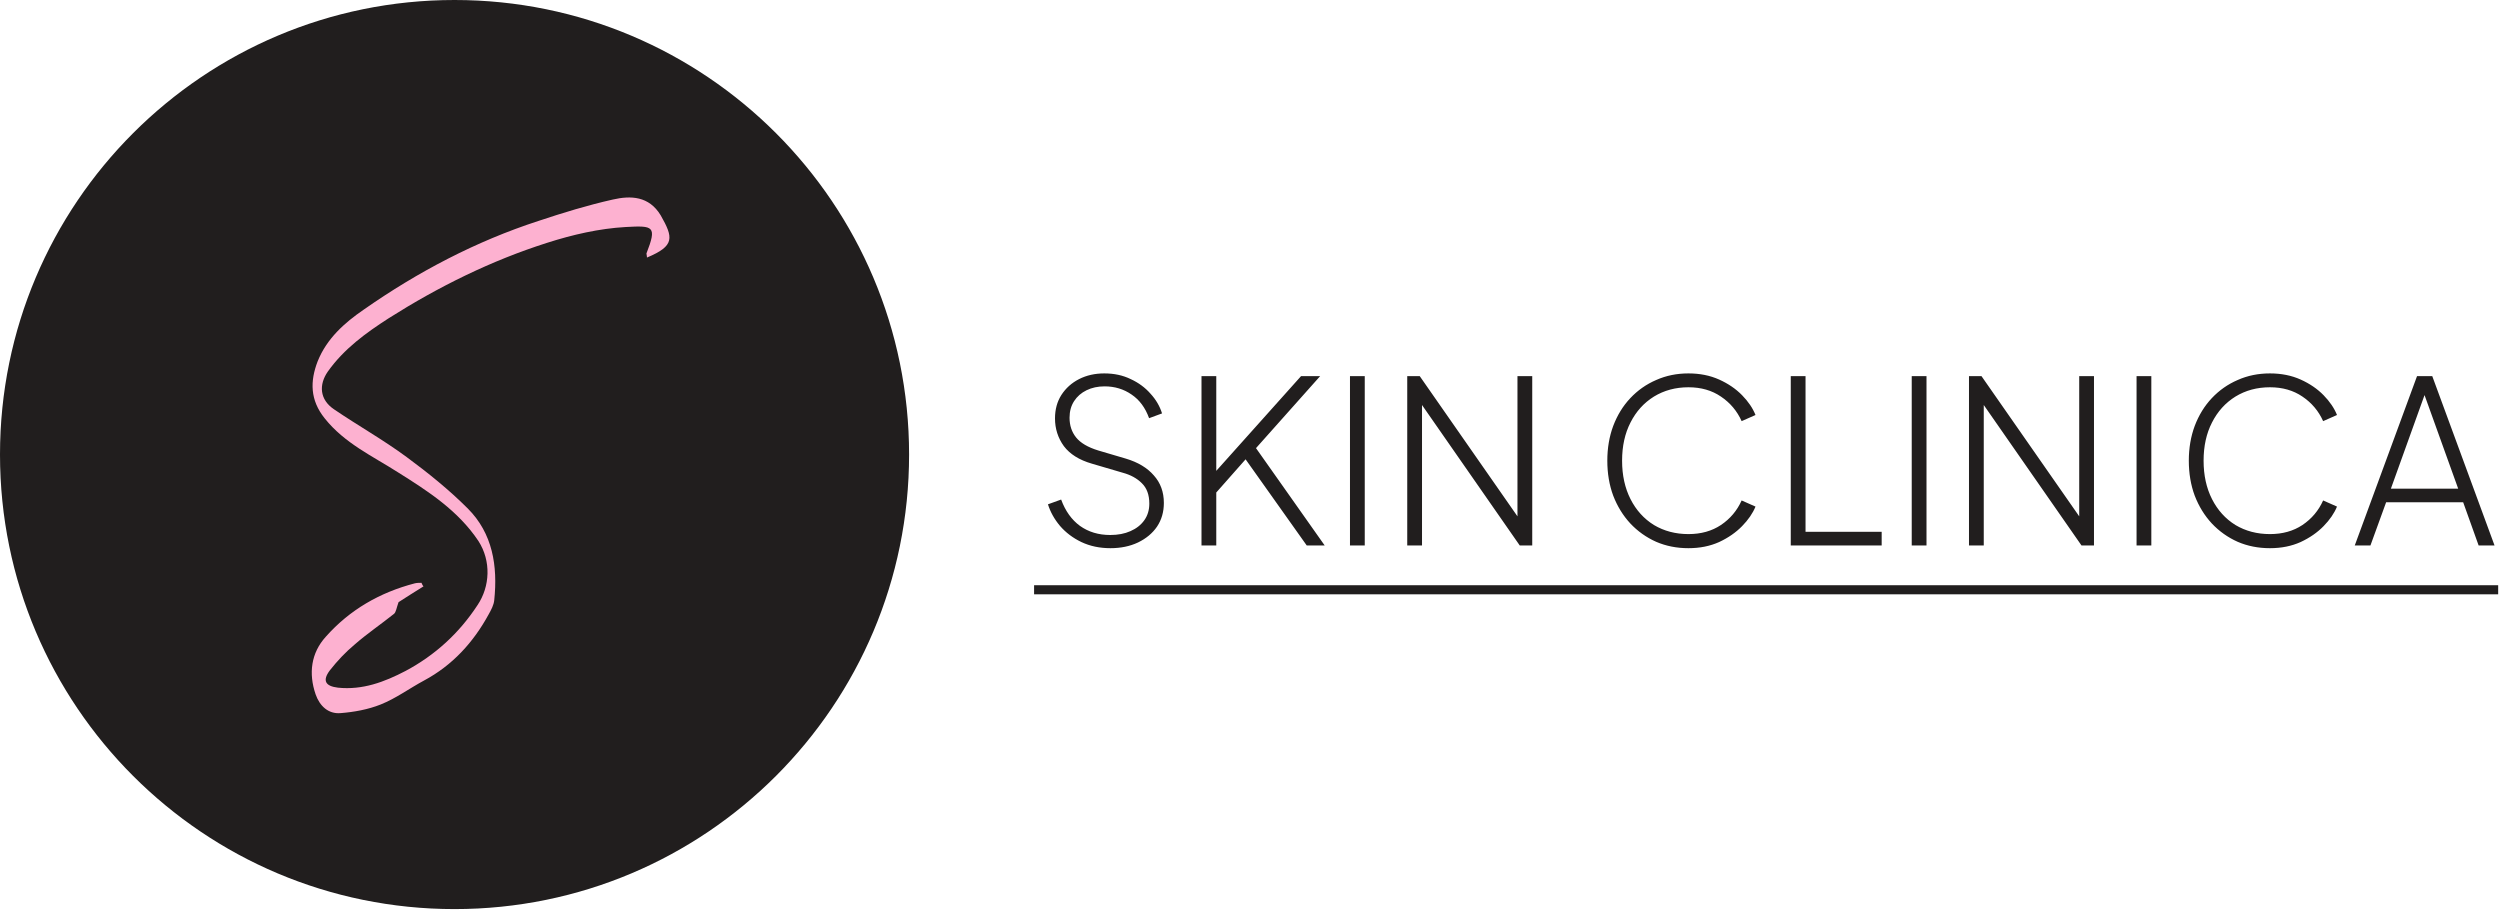
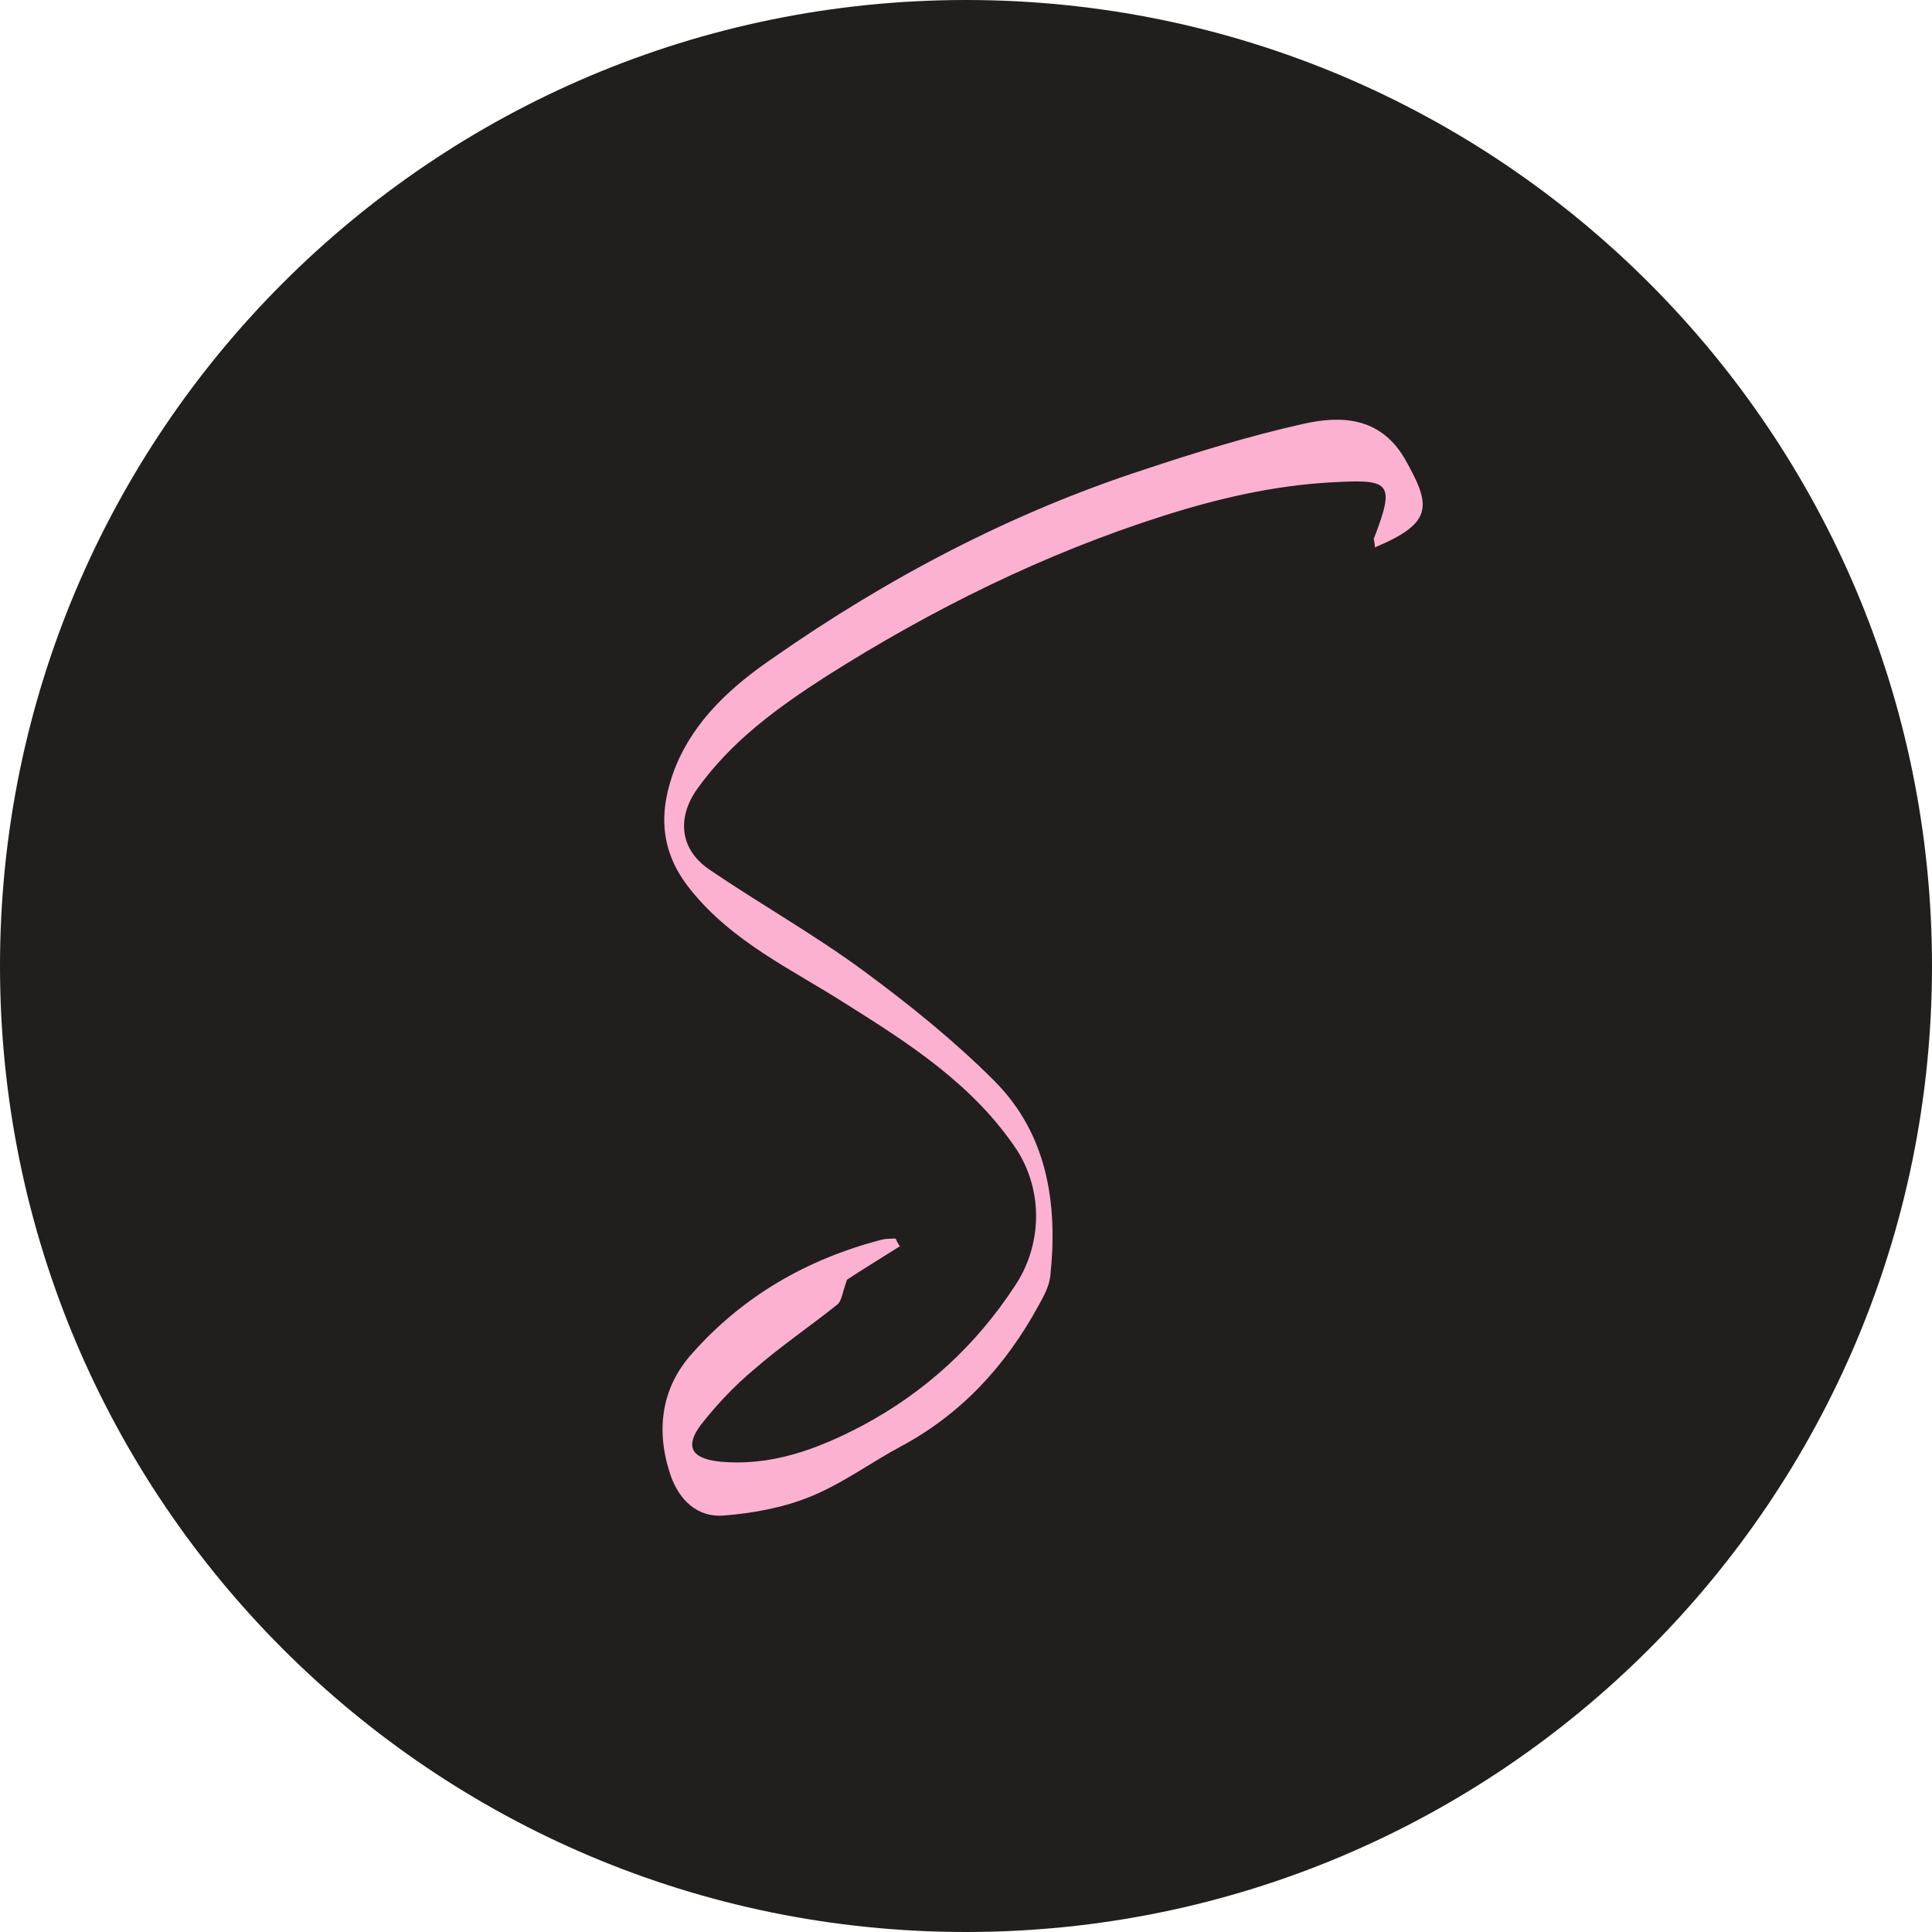
- <svg xmlns="http://www.w3.org/2000/svg" width="220" height="80" viewBox="0 0 220 80" fill="none">
+ <svg xmlns="http://www.w3.org/2000/svg" width="80" height="80" viewBox="0 0 80 80" fill="none">
  <path d="M40 80C62.091 80 80 62.091 80 40C80 17.909 62.091 0 40 0C17.909 0 0 17.909 0 40C0 62.091 17.909 80 40 80Z" fill="#211E1E" />
-   <path d="M56.932 22.665C56.932 22.486 56.887 22.396 56.887 22.307C57.828 19.888 57.514 19.843 55.05 19.978C52.721 20.112 50.392 20.649 48.152 21.366C43.225 22.934 38.611 25.218 34.222 27.995C32.206 29.294 30.28 30.683 28.847 32.699C28.04 33.863 28.13 35.162 29.384 36.013C31.489 37.447 33.729 38.701 35.789 40.224C37.671 41.612 39.507 43.091 41.165 44.748C43.359 46.943 43.807 49.81 43.494 52.811C43.449 53.259 43.225 53.662 43.001 54.065C41.657 56.529 39.821 58.544 37.312 59.888C36.058 60.56 34.849 61.456 33.505 61.993C32.385 62.441 31.131 62.665 29.966 62.755C28.891 62.844 28.13 62.128 27.772 61.097C27.145 59.261 27.368 57.469 28.667 56.036C30.773 53.662 33.416 52.139 36.506 51.333C36.685 51.288 36.909 51.288 37.089 51.288C37.133 51.377 37.178 51.512 37.268 51.601C36.417 52.139 35.61 52.632 35.073 52.99C34.894 53.483 34.849 53.886 34.67 54.02C33.55 54.916 32.296 55.767 31.221 56.708C30.414 57.38 29.698 58.141 29.026 58.992C28.354 59.888 28.623 60.381 29.742 60.515C31.892 60.739 33.819 60.022 35.7 59.037C38.298 57.648 40.403 55.722 42.016 53.259C43.136 51.601 43.225 49.362 42.105 47.615C40.313 44.927 37.671 43.225 35.028 41.568C32.788 40.134 30.325 39.014 28.578 36.82C27.279 35.207 27.279 33.55 27.951 31.803C28.757 29.787 30.325 28.399 32.027 27.234C36.775 23.919 41.881 21.232 47.391 19.44C49.541 18.723 51.736 18.052 53.931 17.559C55.498 17.2 57.111 17.245 58.141 18.947C59.261 20.918 59.395 21.635 56.932 22.665Z" fill="#FDB1D0" />
-   <path d="M97.72 48.24C96.773 48.24 95.92 48.06 95.16 47.7C94.413 47.34 93.787 46.867 93.28 46.28C92.787 45.693 92.433 45.06 92.22 44.38L93.38 43.96C93.753 44.973 94.307 45.747 95.04 46.28C95.787 46.813 96.673 47.08 97.7 47.08C98.38 47.08 98.973 46.967 99.48 46.74C100 46.513 100.407 46.193 100.7 45.78C100.993 45.367 101.14 44.88 101.14 44.32C101.14 43.547 100.92 42.947 100.48 42.52C100.053 42.093 99.493 41.787 98.8 41.6L96.08 40.8C94.973 40.48 94.153 39.967 93.62 39.26C93.1 38.54 92.84 37.727 92.84 36.82C92.84 36.033 93.027 35.347 93.4 34.76C93.787 34.16 94.307 33.693 94.96 33.36C95.613 33.027 96.353 32.86 97.18 32.86C98.047 32.86 98.82 33.027 99.5 33.36C100.193 33.68 100.773 34.107 101.24 34.64C101.72 35.16 102.06 35.74 102.26 36.38L101.12 36.8C100.787 35.88 100.273 35.187 99.58 34.72C98.887 34.24 98.093 34 97.2 34C96.613 34 96.087 34.113 95.62 34.34C95.153 34.567 94.787 34.887 94.52 35.3C94.253 35.713 94.12 36.2 94.12 36.76C94.12 37.44 94.313 38.02 94.7 38.5C95.087 38.98 95.733 39.36 96.64 39.64L99.08 40.36C100.147 40.68 100.967 41.173 101.54 41.84C102.127 42.493 102.42 43.3 102.42 44.26C102.42 45.047 102.22 45.74 101.82 46.34C101.42 46.927 100.86 47.393 100.14 47.74C99.433 48.073 98.627 48.24 97.72 48.24ZM105.732 48V33.1H107.032V42.04L106.652 41.86L114.492 33.1H116.172L110.132 39.88L110.192 38.96L116.572 48H114.992L109.612 40.42L107.032 43.34V48H105.732ZM118.798 48V33.1H120.098V48H118.798ZM123.837 48V33.1H124.937L133.957 46.04H133.537V33.1H134.837V48H133.737L124.677 34.98H125.137V48H123.837ZM148.584 48.24C147.557 48.24 146.611 48.053 145.744 47.68C144.877 47.293 144.117 46.753 143.464 46.06C142.824 45.367 142.324 44.553 141.964 43.62C141.617 42.687 141.444 41.66 141.444 40.54C141.444 39.433 141.617 38.413 141.964 37.48C142.324 36.533 142.824 35.72 143.464 35.04C144.117 34.347 144.877 33.813 145.744 33.44C146.611 33.053 147.557 32.86 148.584 32.86C149.584 32.86 150.484 33.04 151.284 33.4C152.084 33.76 152.757 34.22 153.304 34.78C153.851 35.34 154.244 35.92 154.484 36.52L153.264 37.06C152.864 36.167 152.257 35.447 151.444 34.9C150.644 34.353 149.691 34.08 148.584 34.08C147.451 34.08 146.437 34.353 145.544 34.9C144.664 35.447 143.977 36.207 143.484 37.18C142.991 38.14 142.744 39.26 142.744 40.54C142.744 41.82 142.991 42.947 143.484 43.92C143.977 44.893 144.664 45.653 145.544 46.2C146.437 46.733 147.451 47 148.584 47C149.691 47 150.644 46.733 151.444 46.2C152.257 45.653 152.864 44.933 153.264 44.04L154.484 44.58C154.244 45.167 153.851 45.74 153.304 46.3C152.757 46.86 152.084 47.327 151.284 47.7C150.484 48.06 149.584 48.24 148.584 48.24ZM157.587 48V33.1H158.887V46.8H165.587V48H157.587ZM168.232 48V33.1H169.532V48H168.232ZM173.271 48V33.1H174.371L183.391 46.04H182.971V33.1H184.271V48H183.171L174.111 34.98H174.571V48H173.271ZM188.017 48V33.1H189.317V48H188.017ZM199.756 48.24C198.729 48.24 197.782 48.053 196.916 47.68C196.049 47.293 195.289 46.753 194.636 46.06C193.996 45.367 193.496 44.553 193.136 43.62C192.789 42.687 192.616 41.66 192.616 40.54C192.616 39.433 192.789 38.413 193.136 37.48C193.496 36.533 193.996 35.72 194.636 35.04C195.289 34.347 196.049 33.813 196.916 33.44C197.782 33.053 198.729 32.86 199.756 32.86C200.756 32.86 201.656 33.04 202.456 33.4C203.256 33.76 203.929 34.22 204.476 34.78C205.022 35.34 205.416 35.92 205.656 36.52L204.436 37.06C204.036 36.167 203.429 35.447 202.616 34.9C201.816 34.353 200.862 34.08 199.756 34.08C198.622 34.08 197.609 34.353 196.716 34.9C195.836 35.447 195.149 36.207 194.656 37.18C194.162 38.14 193.916 39.26 193.916 40.54C193.916 41.82 194.162 42.947 194.656 43.92C195.149 44.893 195.836 45.653 196.716 46.2C197.609 46.733 198.622 47 199.756 47C200.862 47 201.816 46.733 202.616 46.2C203.429 45.653 204.036 44.933 204.436 44.04L205.656 44.58C205.416 45.167 205.022 45.74 204.476 46.3C203.929 46.86 203.256 47.327 202.456 47.7C201.656 48.06 200.756 48.24 199.756 48.24ZM207.219 48L212.699 33.1H214.039L219.519 48H218.119L216.759 44.2H209.979L208.599 48H207.219ZM210.399 43H216.319L213.119 34.1H213.599L210.399 43Z" fill="#211E1E" />
-   <path d="M91 51.5H219.839V52.3H91V51.5Z" fill="#211E1E" />
+   <path d="M56.932 22.665C56.932 22.486 56.887 22.396 56.887 22.307C57.828 19.888 57.514 19.843 55.05 19.978C52.721 20.112 50.392 20.649 48.152 21.366C43.225 22.934 38.611 25.218 34.222 27.996C32.206 29.295 30.28 30.683 28.847 32.699C28.04 33.863 28.13 35.162 29.384 36.014C31.489 37.447 33.729 38.701 35.789 40.224C37.671 41.613 39.507 43.091 41.165 44.748C43.359 46.943 43.807 49.81 43.494 52.811C43.449 53.259 43.225 53.662 43.001 54.065C41.657 56.529 39.821 58.544 37.312 59.888C36.058 60.56 34.849 61.456 33.505 61.993C32.385 62.441 31.131 62.665 29.966 62.755C28.891 62.844 28.13 62.128 27.771 61.097C27.144 59.261 27.368 57.469 28.667 56.036C30.773 53.662 33.415 52.139 36.506 51.333C36.685 51.288 36.909 51.288 37.088 51.288C37.133 51.377 37.178 51.512 37.268 51.601C36.416 52.139 35.61 52.632 35.073 52.99C34.894 53.483 34.849 53.886 34.67 54.02C33.55 54.916 32.296 55.767 31.221 56.708C30.414 57.38 29.698 58.141 29.026 58.992C28.354 59.888 28.623 60.381 29.742 60.515C31.892 60.739 33.819 60.022 35.7 59.037C38.298 57.648 40.403 55.722 42.016 53.259C43.136 51.601 43.225 49.362 42.105 47.615C40.313 44.927 37.671 43.225 35.028 41.568C32.788 40.134 30.325 39.015 28.578 36.82C27.279 35.207 27.279 33.55 27.951 31.803C28.757 29.787 30.325 28.399 32.027 27.234C36.775 23.919 41.881 21.232 47.391 19.44C49.541 18.724 51.736 18.052 53.931 17.559C55.498 17.201 57.111 17.245 58.141 18.947C59.261 20.918 59.395 21.635 56.932 22.665Z" fill="#FDB1D0" />
</svg>
